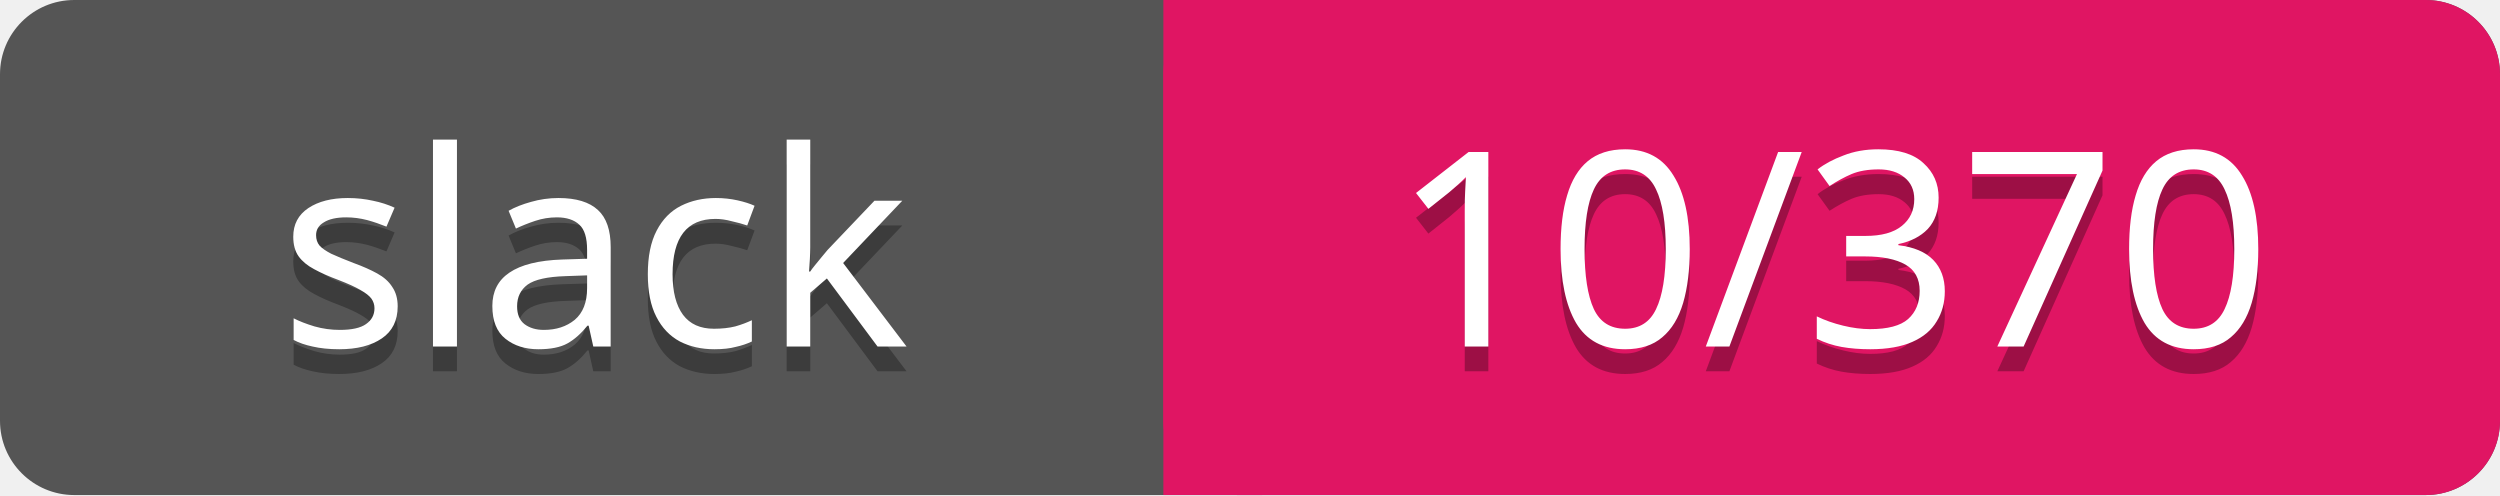
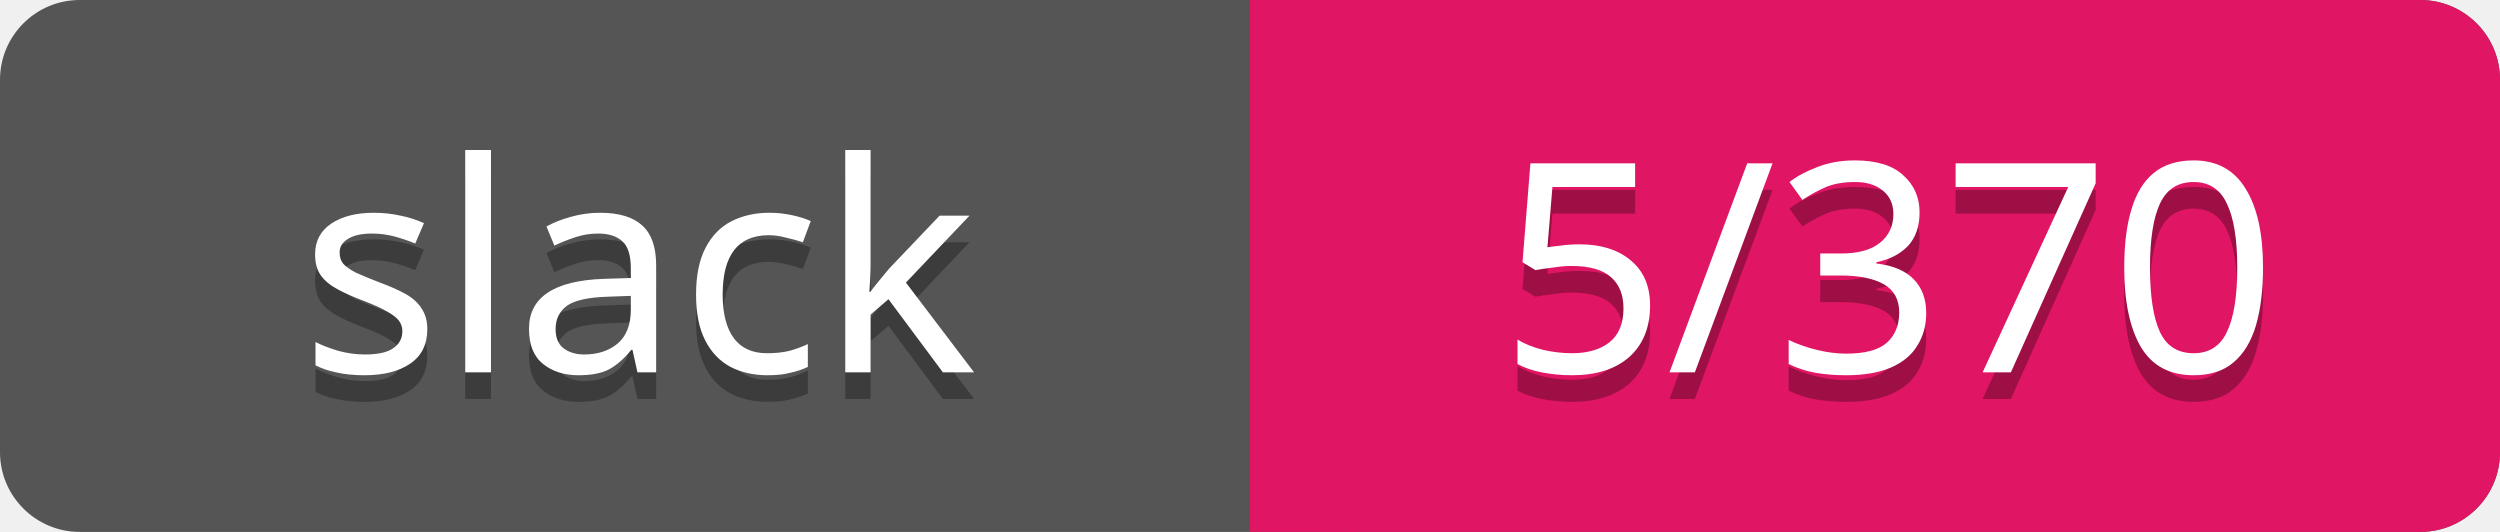
- <svg xmlns="http://www.w3.org/2000/svg" width="101" height="20">
-   <rect rx="3" width="101" height="20" fill="#555" />
-   <rect rx="3" x="47" width="54" height="20" fill="#E01563" />
+ <svg xmlns="http://www.w3.org/2000/svg" width="94" height="20">
+   <rect rx="3" width="94" height="20" fill="#555" />
+   <rect rx="3" x="47" width="47" height="20" fill="#E01563" />
  <path d="M47 0h4v20h-4z" fill="#E01563" />
  <g text-anchor="middle" font-family="Verdana" font-size="11">
    <text fill="#010101" fill-opacity=".3" x="24" y="15">slack</text>
    <text fill="#fff" x="24" y="14">slack</text>
-     <text fill="#010101" fill-opacity=".3" x="74" y="15">10/370</text>
-     <text fill="#fff" x="74" y="14">10/370</text>
+     <text fill="#010101" fill-opacity=".3" x="71" y="15">5/370</text>
+     <text fill="#fff" x="71" y="14">5/370</text>
  </g>
</svg>
